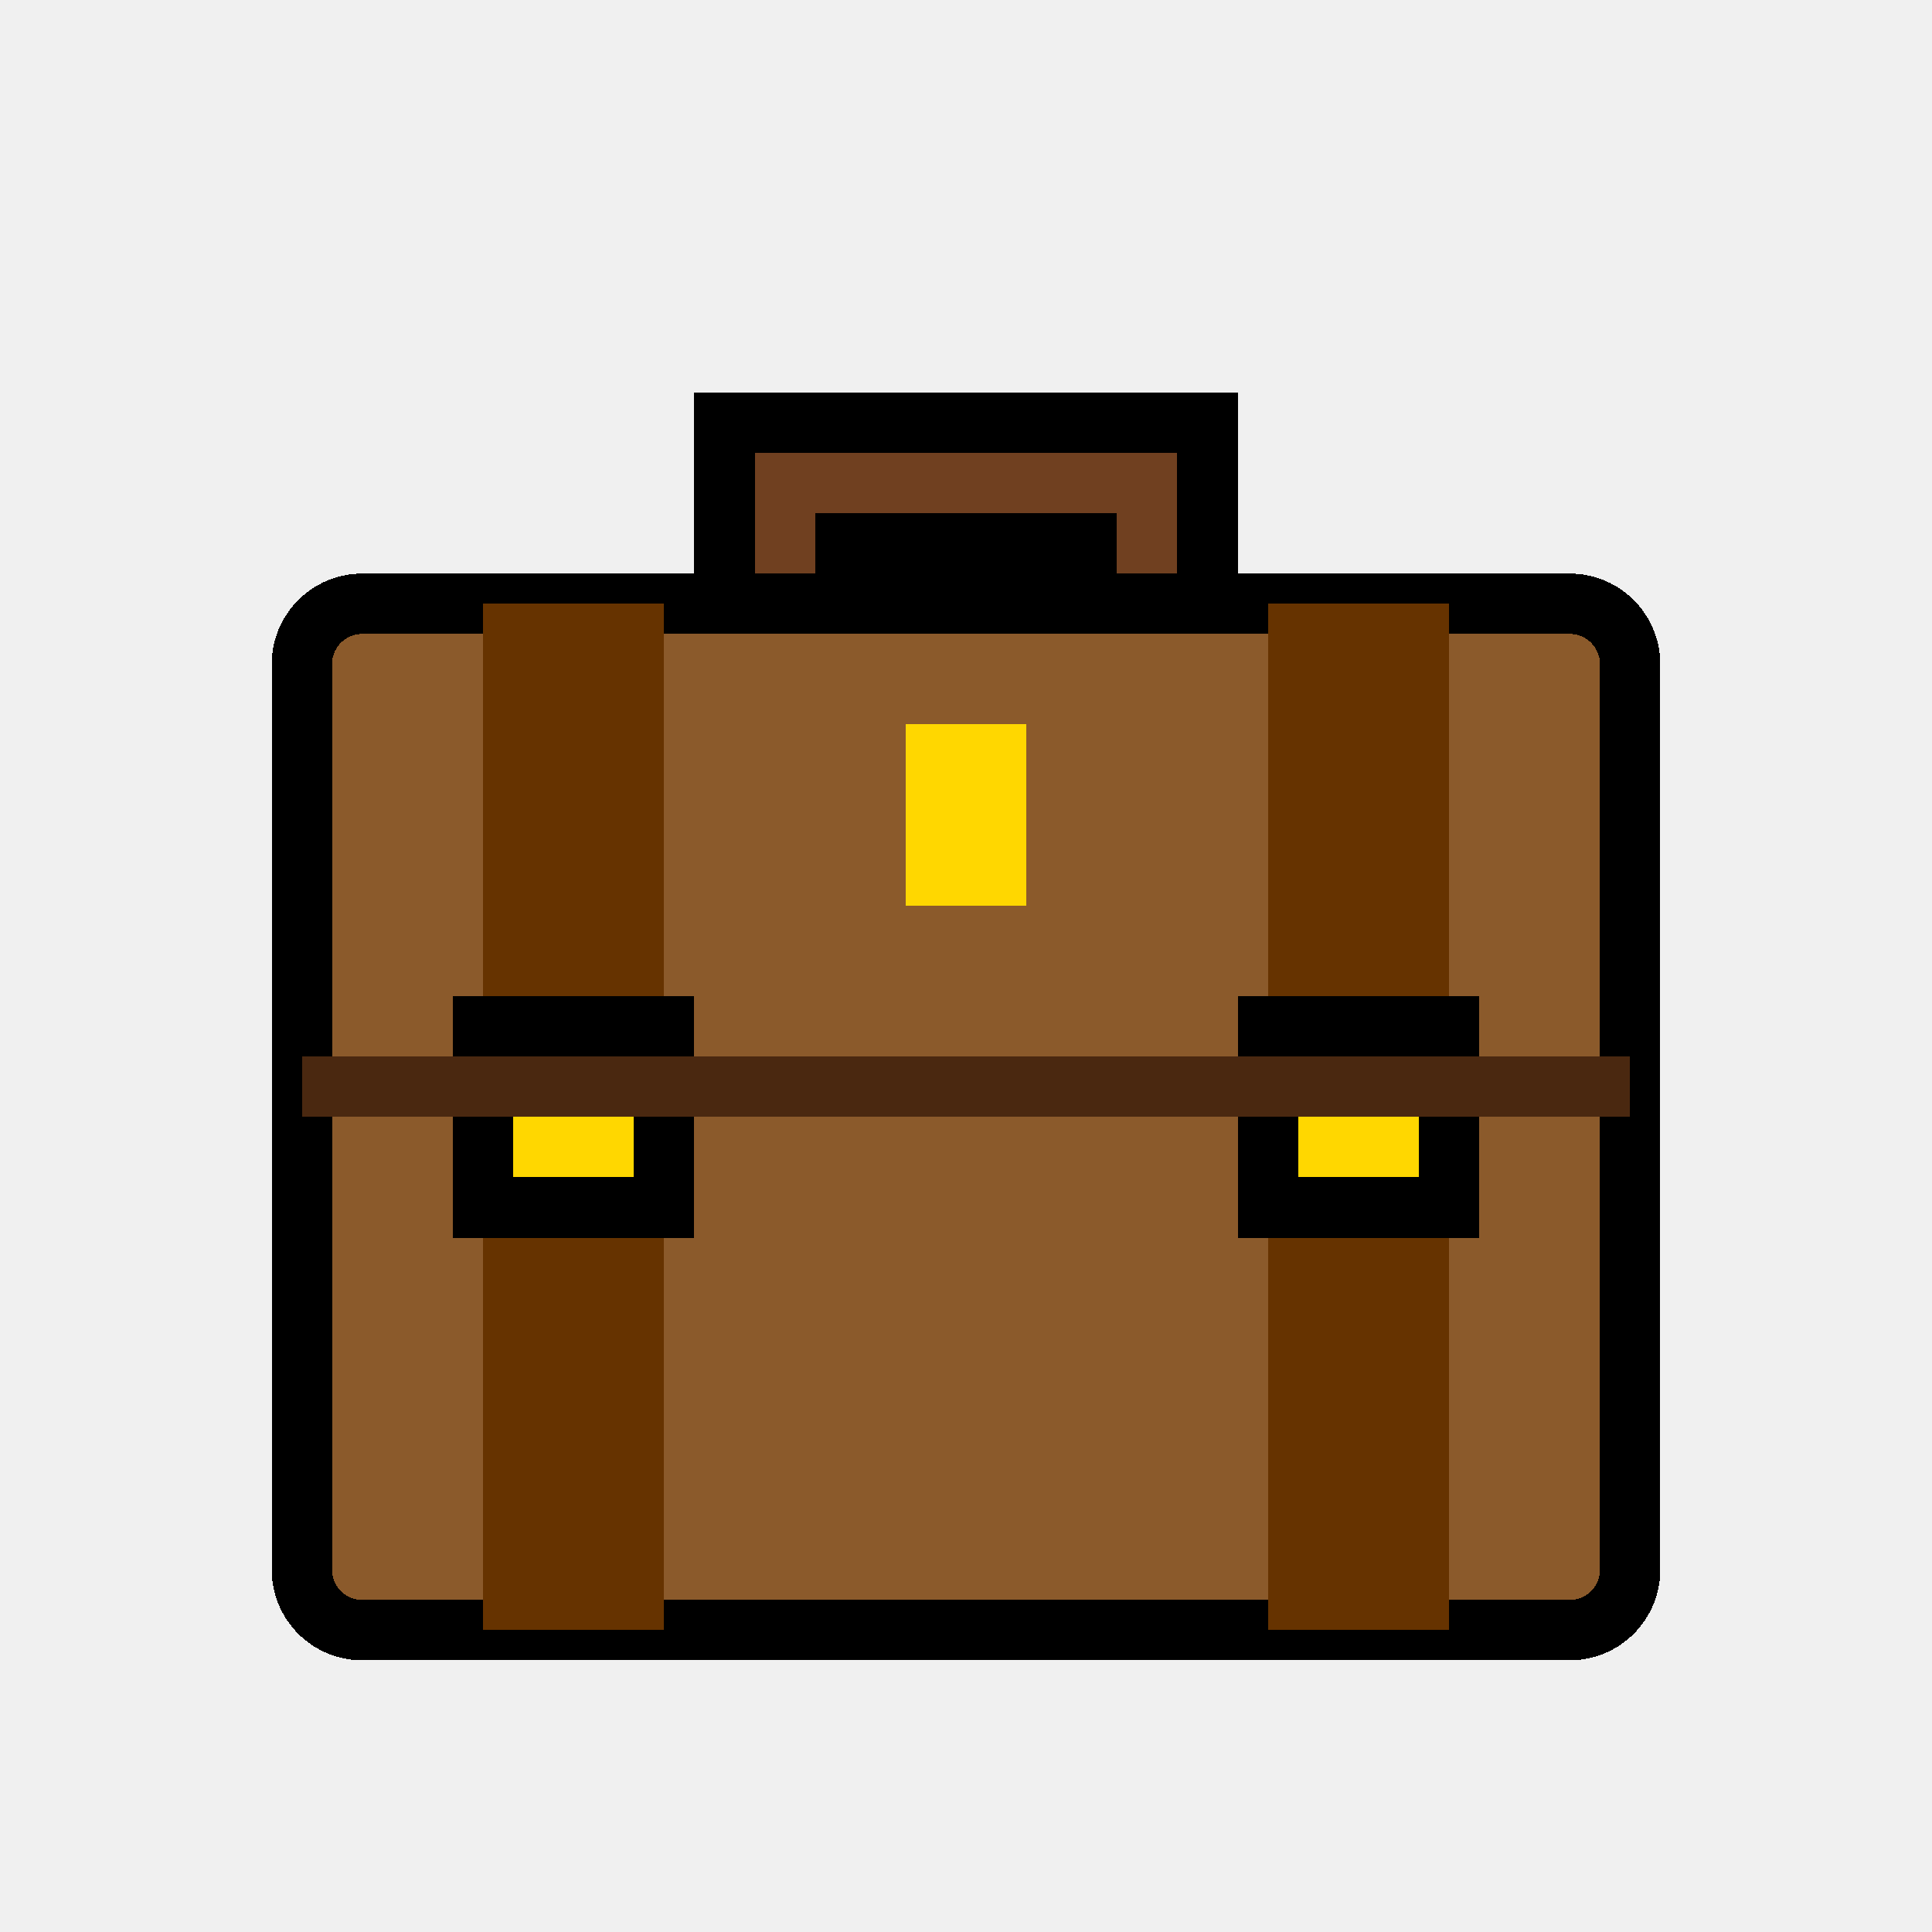
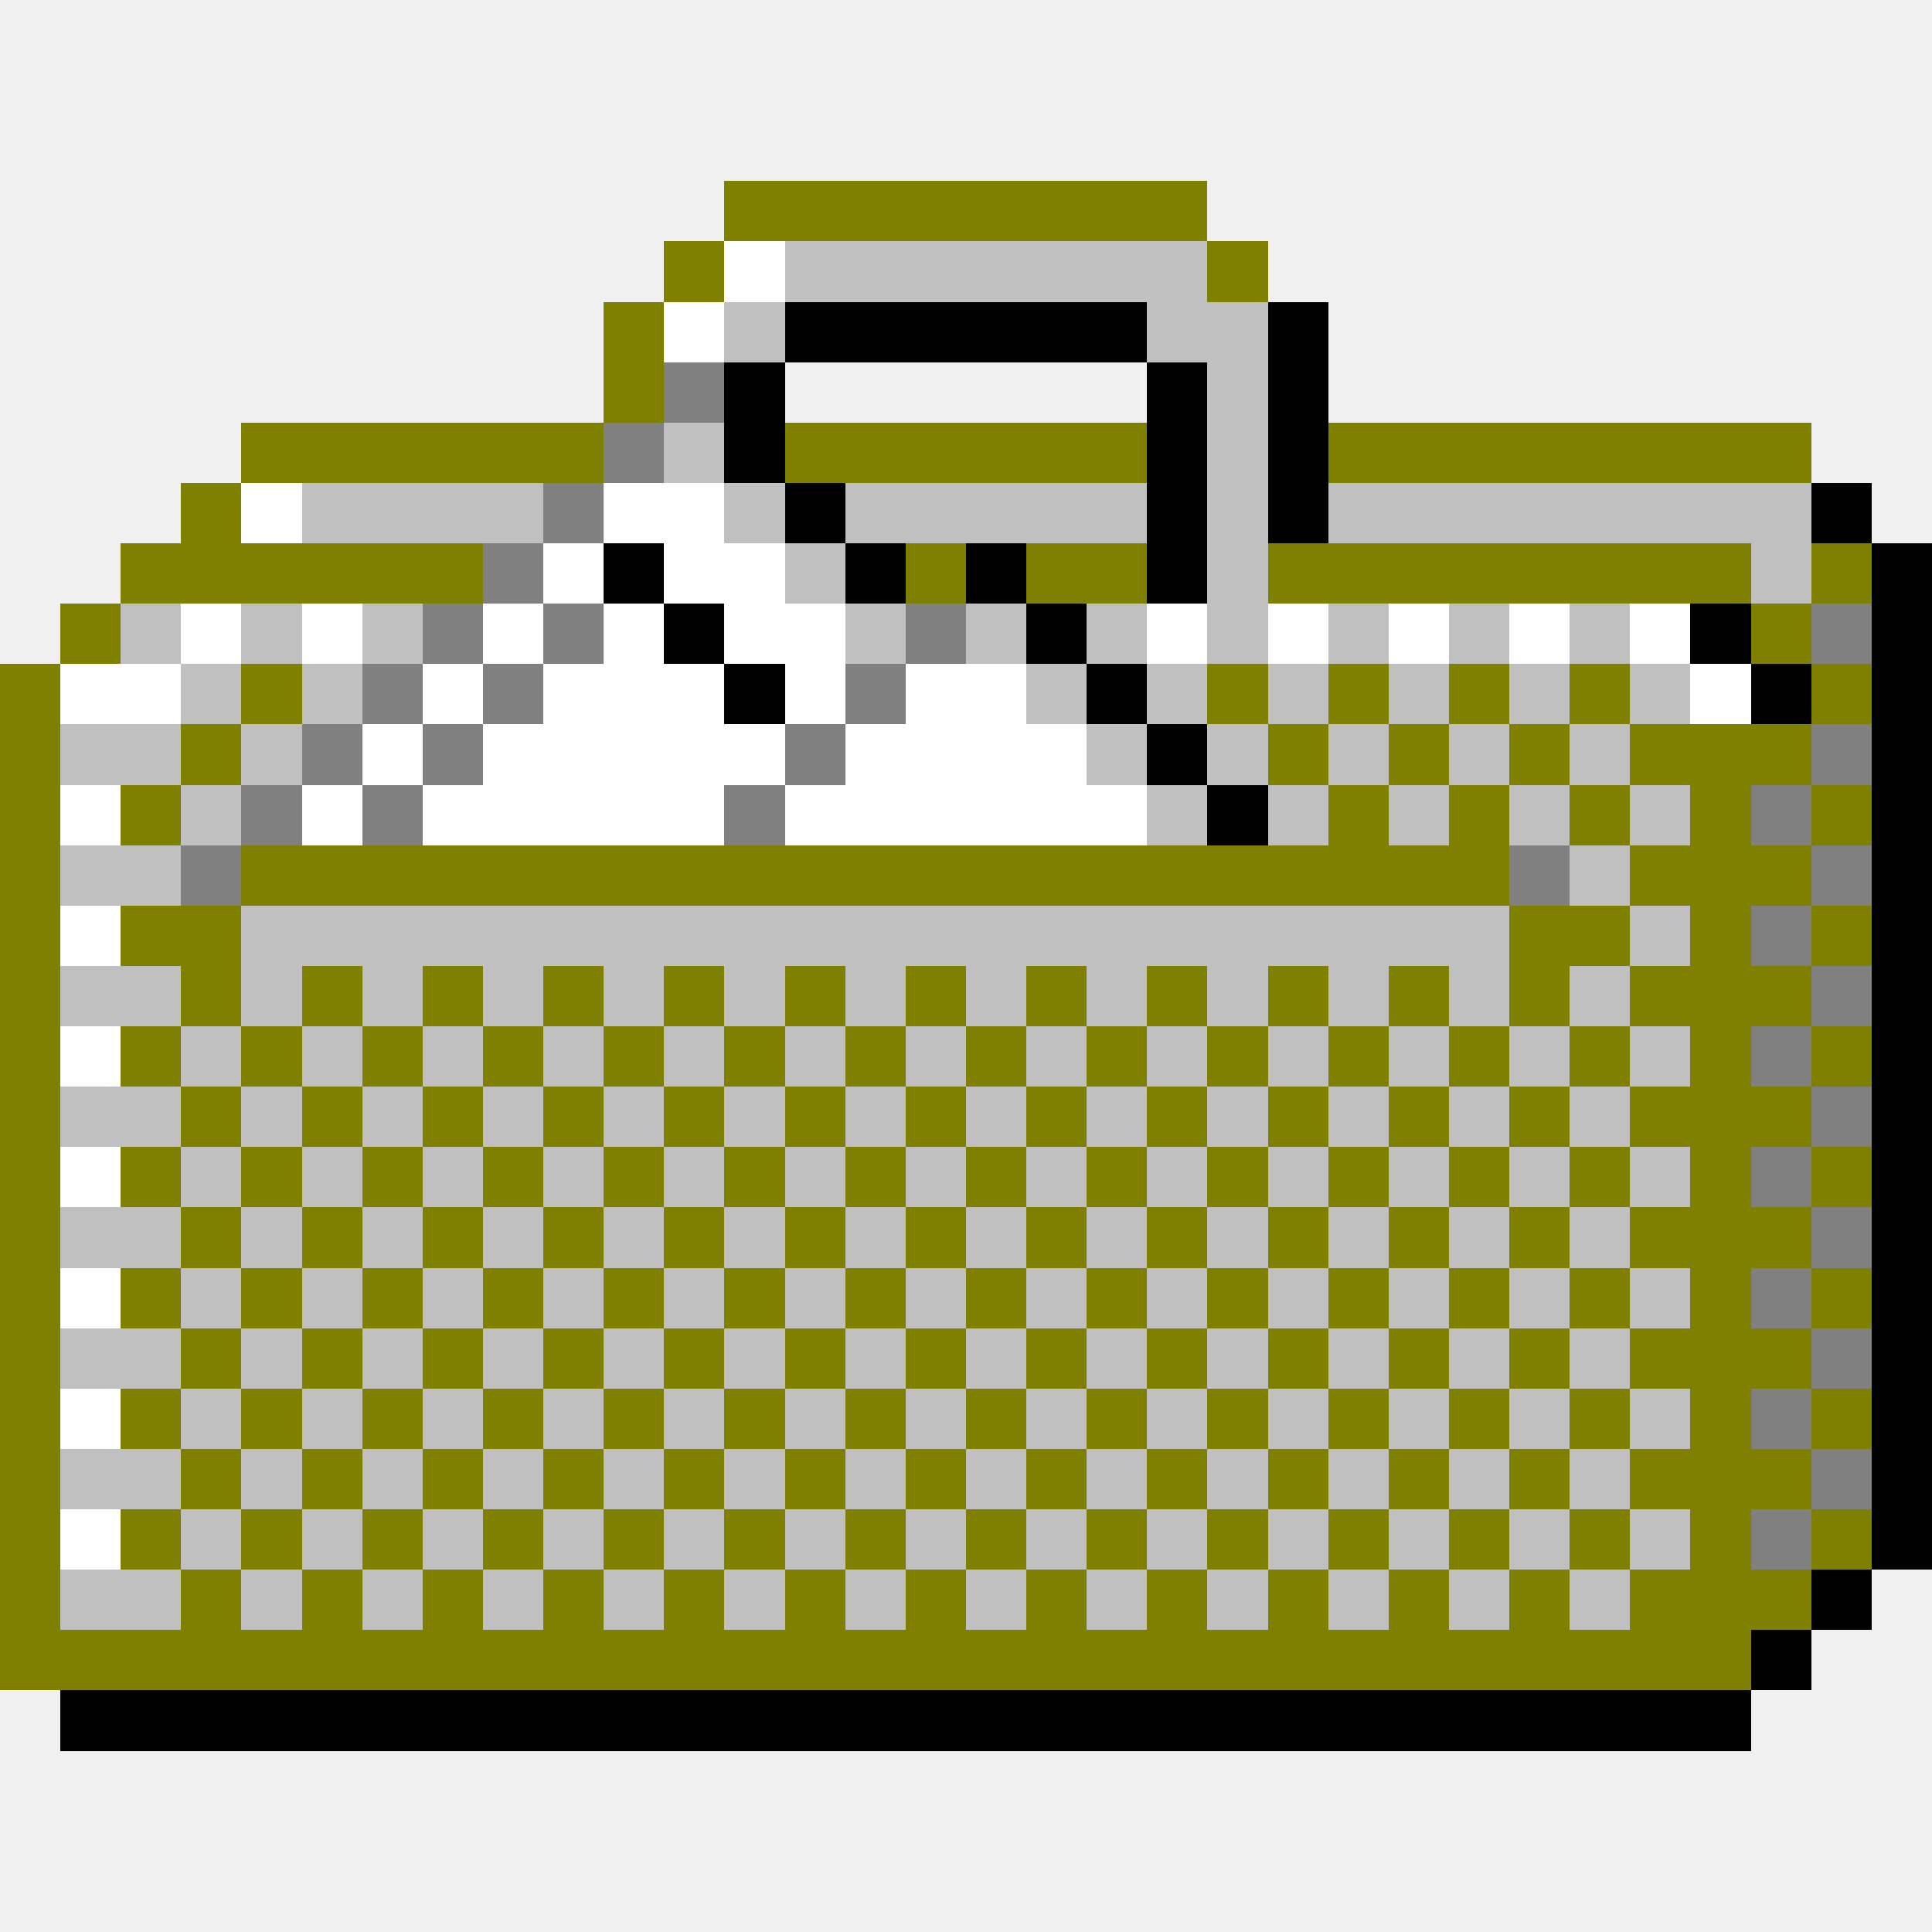
- <svg xmlns="http://www.w3.org/2000/svg" viewBox="0 0 32 32" width="32" height="32" shape-rendering="crispEdges">
-   <path d="M12 7h8v3h-2V9h-4v1h-2V7z" fill="#704020" stroke="#000000" stroke-width="1" />
-   <rect x="5" y="10" width="22" height="17" rx="1" fill="#8b5a2b" stroke="#000000" stroke-width="1" />
-   <rect x="8" y="10" width="3" height="17" fill="#663300" />
-   <rect x="21" y="10" width="3" height="17" fill="#663300" />
-   <rect x="8" y="17" width="3" height="3" fill="#ffd700" stroke="#000000" stroke-width="1" />
-   <rect x="21" y="17" width="3" height="3" fill="#ffd700" stroke="#000000" stroke-width="1" />
-   <rect x="15" y="12" width="2" height="3" fill="#ffd700" />
-   <line x1="5" y1="18" x2="27" y2="18" stroke="#4a2810" stroke-width="1" />
+ <svg xmlns="http://www.w3.org/2000/svg" width="32" height="32" shape-rendering="crispEdges" viewBox="0 -0.5 32 32">
+   <path stroke="olive" d="M12 3h8m-9 1h1m8 0h1M10 5h1m-1 1h1M4 7h6m3 0h6m3 0h8M3 8h1M2 9h6m7 0h1m1 0h2m2 0h8m1 0h1M1 10h1m27 0h1M0 11h1m3 0h1m15 0h1m1 0h1m1 0h1m1 0h1m3 0h1M0 12h1m2 0h1m17 0h1m1 0h1m1 0h1m1 0h3M0 13h1m1 0h1m19 0h1m1 0h1m1 0h1m1 0h1m1 0h1M0 14h1m3 0h21m2 0h3M0 15h1m1 0h2m21 0h2m1 0h1m1 0h1M0 16h1m2 0h1m1 0h1m1 0h1m1 0h1m1 0h1m1 0h1m1 0h1m1 0h1m1 0h1m1 0h1m1 0h1m1 0h1m1 0h3M0 17h1m1 0h1m1 0h1m1 0h1m1 0h1m1 0h1m1 0h1m1 0h1m1 0h1m1 0h1m1 0h1m1 0h1m1 0h1m1 0h1m1 0h1m1 0h1M0 18h1m2 0h1m1 0h1m1 0h1m1 0h1m1 0h1m1 0h1m1 0h1m1 0h1m1 0h1m1 0h1m1 0h1m1 0h1m1 0h3M0 19h1m1 0h1m1 0h1m1 0h1m1 0h1m1 0h1m1 0h1m1 0h1m1 0h1m1 0h1m1 0h1m1 0h1m1 0h1m1 0h1m1 0h1m1 0h1M0 20h1m2 0h1m1 0h1m1 0h1m1 0h1m1 0h1m1 0h1m1 0h1m1 0h1m1 0h1m1 0h1m1 0h1m1 0h1m1 0h3M0 21h1m1 0h1m1 0h1m1 0h1m1 0h1m1 0h1m1 0h1m1 0h1m1 0h1m1 0h1m1 0h1m1 0h1m1 0h1m1 0h1m1 0h1m1 0h1M0 22h1m2 0h1m1 0h1m1 0h1m1 0h1m1 0h1m1 0h1m1 0h1m1 0h1m1 0h1m1 0h1m1 0h1m1 0h1m1 0h3M0 23h1m1 0h1m1 0h1m1 0h1m1 0h1m1 0h1m1 0h1m1 0h1m1 0h1m1 0h1m1 0h1m1 0h1m1 0h1m1 0h1m1 0h1m1 0h1M0 24h1m2 0h1m1 0h1m1 0h1m1 0h1m1 0h1m1 0h1m1 0h1m1 0h1m1 0h1m1 0h1m1 0h1m1 0h1m1 0h3M0 25h1m1 0h1m1 0h1m1 0h1m1 0h1m1 0h1m1 0h1m1 0h1m1 0h1m1 0h1m1 0h1m1 0h1m1 0h1m1 0h1m1 0h1m1 0h1M0 26h1m2 0h1m1 0h1m1 0h1m1 0h1m1 0h1m1 0h1m1 0h1m1 0h1m1 0h1m1 0h1m1 0h1m1 0h1m1 0h3M0 27h29" />
+   <path stroke="#fff" d="M12 4h1m-2 1h1M4 8h1m5 0h2M9 9h1m1 0h2M3 10h1m1 0h1m2 0h1m1 0h1m1 0h2m5 0h1m1 0h1m1 0h1m1 0h1m1 0h1M1 11h2m4 0h1m1 0h3m1 0h1m1 0h2m11 0h1M6 12h1m1 0h5m1 0h4M1 13h1m3 0h1m1 0h5m1 0h6M1 15h1m-1 2h1m-1 2h1m-1 2h1m-1 2h1m-1 2h1" />
+   <path stroke="silver" d="M13 4h7m-8 1h1m6 0h2m-1 1h1M11 7h1m8 0h1M5 8h4m3 0h1m1 0h5m1 0h1m1 0h8M13 9h1m6 0h1m8 0h1M2 10h1m1 0h1m1 0h1m7 0h1m1 0h1m1 0h1m1 0h1m1 0h1m1 0h1m1 0h1M3 11h1m1 0h1m11 0h1m1 0h1m1 0h1m1 0h1m1 0h1m1 0h1M1 12h2m1 0h1m13 0h1m1 0h1m1 0h1m1 0h1m1 0h1M3 13h1m15 0h1m1 0h1m1 0h1m1 0h1m1 0h1M1 14h2m23 0h1M4 15h21m2 0h1M1 16h2m1 0h1m1 0h1m1 0h1m1 0h1m1 0h1m1 0h1m1 0h1m1 0h1m1 0h1m1 0h1m1 0h1m1 0h1M3 17h1m1 0h1m1 0h1m1 0h1m1 0h1m1 0h1m1 0h1m1 0h1m1 0h1m1 0h1m1 0h1m1 0h1m1 0h1M1 18h2m1 0h1m1 0h1m1 0h1m1 0h1m1 0h1m1 0h1m1 0h1m1 0h1m1 0h1m1 0h1m1 0h1m1 0h1M3 19h1m1 0h1m1 0h1m1 0h1m1 0h1m1 0h1m1 0h1m1 0h1m1 0h1m1 0h1m1 0h1m1 0h1m1 0h1M1 20h2m1 0h1m1 0h1m1 0h1m1 0h1m1 0h1m1 0h1m1 0h1m1 0h1m1 0h1m1 0h1m1 0h1m1 0h1M3 21h1m1 0h1m1 0h1m1 0h1m1 0h1m1 0h1m1 0h1m1 0h1m1 0h1m1 0h1m1 0h1m1 0h1m1 0h1M1 22h2m1 0h1m1 0h1m1 0h1m1 0h1m1 0h1m1 0h1m1 0h1m1 0h1m1 0h1m1 0h1m1 0h1m1 0h1M3 23h1m1 0h1m1 0h1m1 0h1m1 0h1m1 0h1m1 0h1m1 0h1m1 0h1m1 0h1m1 0h1m1 0h1m1 0h1M1 24h2m1 0h1m1 0h1m1 0h1m1 0h1m1 0h1m1 0h1m1 0h1m1 0h1m1 0h1m1 0h1m1 0h1m1 0h1M3 25h1m1 0h1m1 0h1m1 0h1m1 0h1m1 0h1m1 0h1m1 0h1m1 0h1m1 0h1m1 0h1m1 0h1m1 0h1M1 26h2m1 0h1m1 0h1m1 0h1m1 0h1m1 0h1m1 0h1m1 0h1m1 0h1m1 0h1m1 0h1m1 0h1m1 0h1" />
+   <path stroke="#000" d="M13 5h6m2 0h1M12 6h1m6 0h1m1 0h1M12 7h1m6 0h1m1 0h1m-9 1h1m5 0h1m1 0h1m8 0h1M10 9h1m3 0h1m1 0h1m2 0h1m11 0h1m-21 1h1m5 0h1m10 0h1m2 0h1m-20 1h1m5 0h1m10 0h1m1 0h1m-13 1h1m11 0h1m-12 1h1m10 0h1m-1 1h1m-1 1h1m-1 1h1m-1 1h1m-1 1h1m-1 1h1m-1 1h1m-1 1h1m-1 1h1m-1 1h1m-1 1h1m-1 1h1m-2 1h1m-2 1h1M1 28h28" />
+   <path stroke="gray" d="M11 6h1m-2 1h1M9 8h1M8 9h1m-2 1h1m1 0h1m5 0h1m14 0h1M6 11h1m1 0h1m5 0h1M5 12h1m1 0h1m5 0h1m16 0h1M4 13h1m1 0h1m5 0h1m16 0h1M3 14h1m21 0h1m4 0h1m-2 1h1m0 1h1m-2 1h1m0 1h1m-2 1h1m0 1h1m-2 1h1m0 1h1m-2 1h1m0 1h1m-2 1h1" />
</svg>
